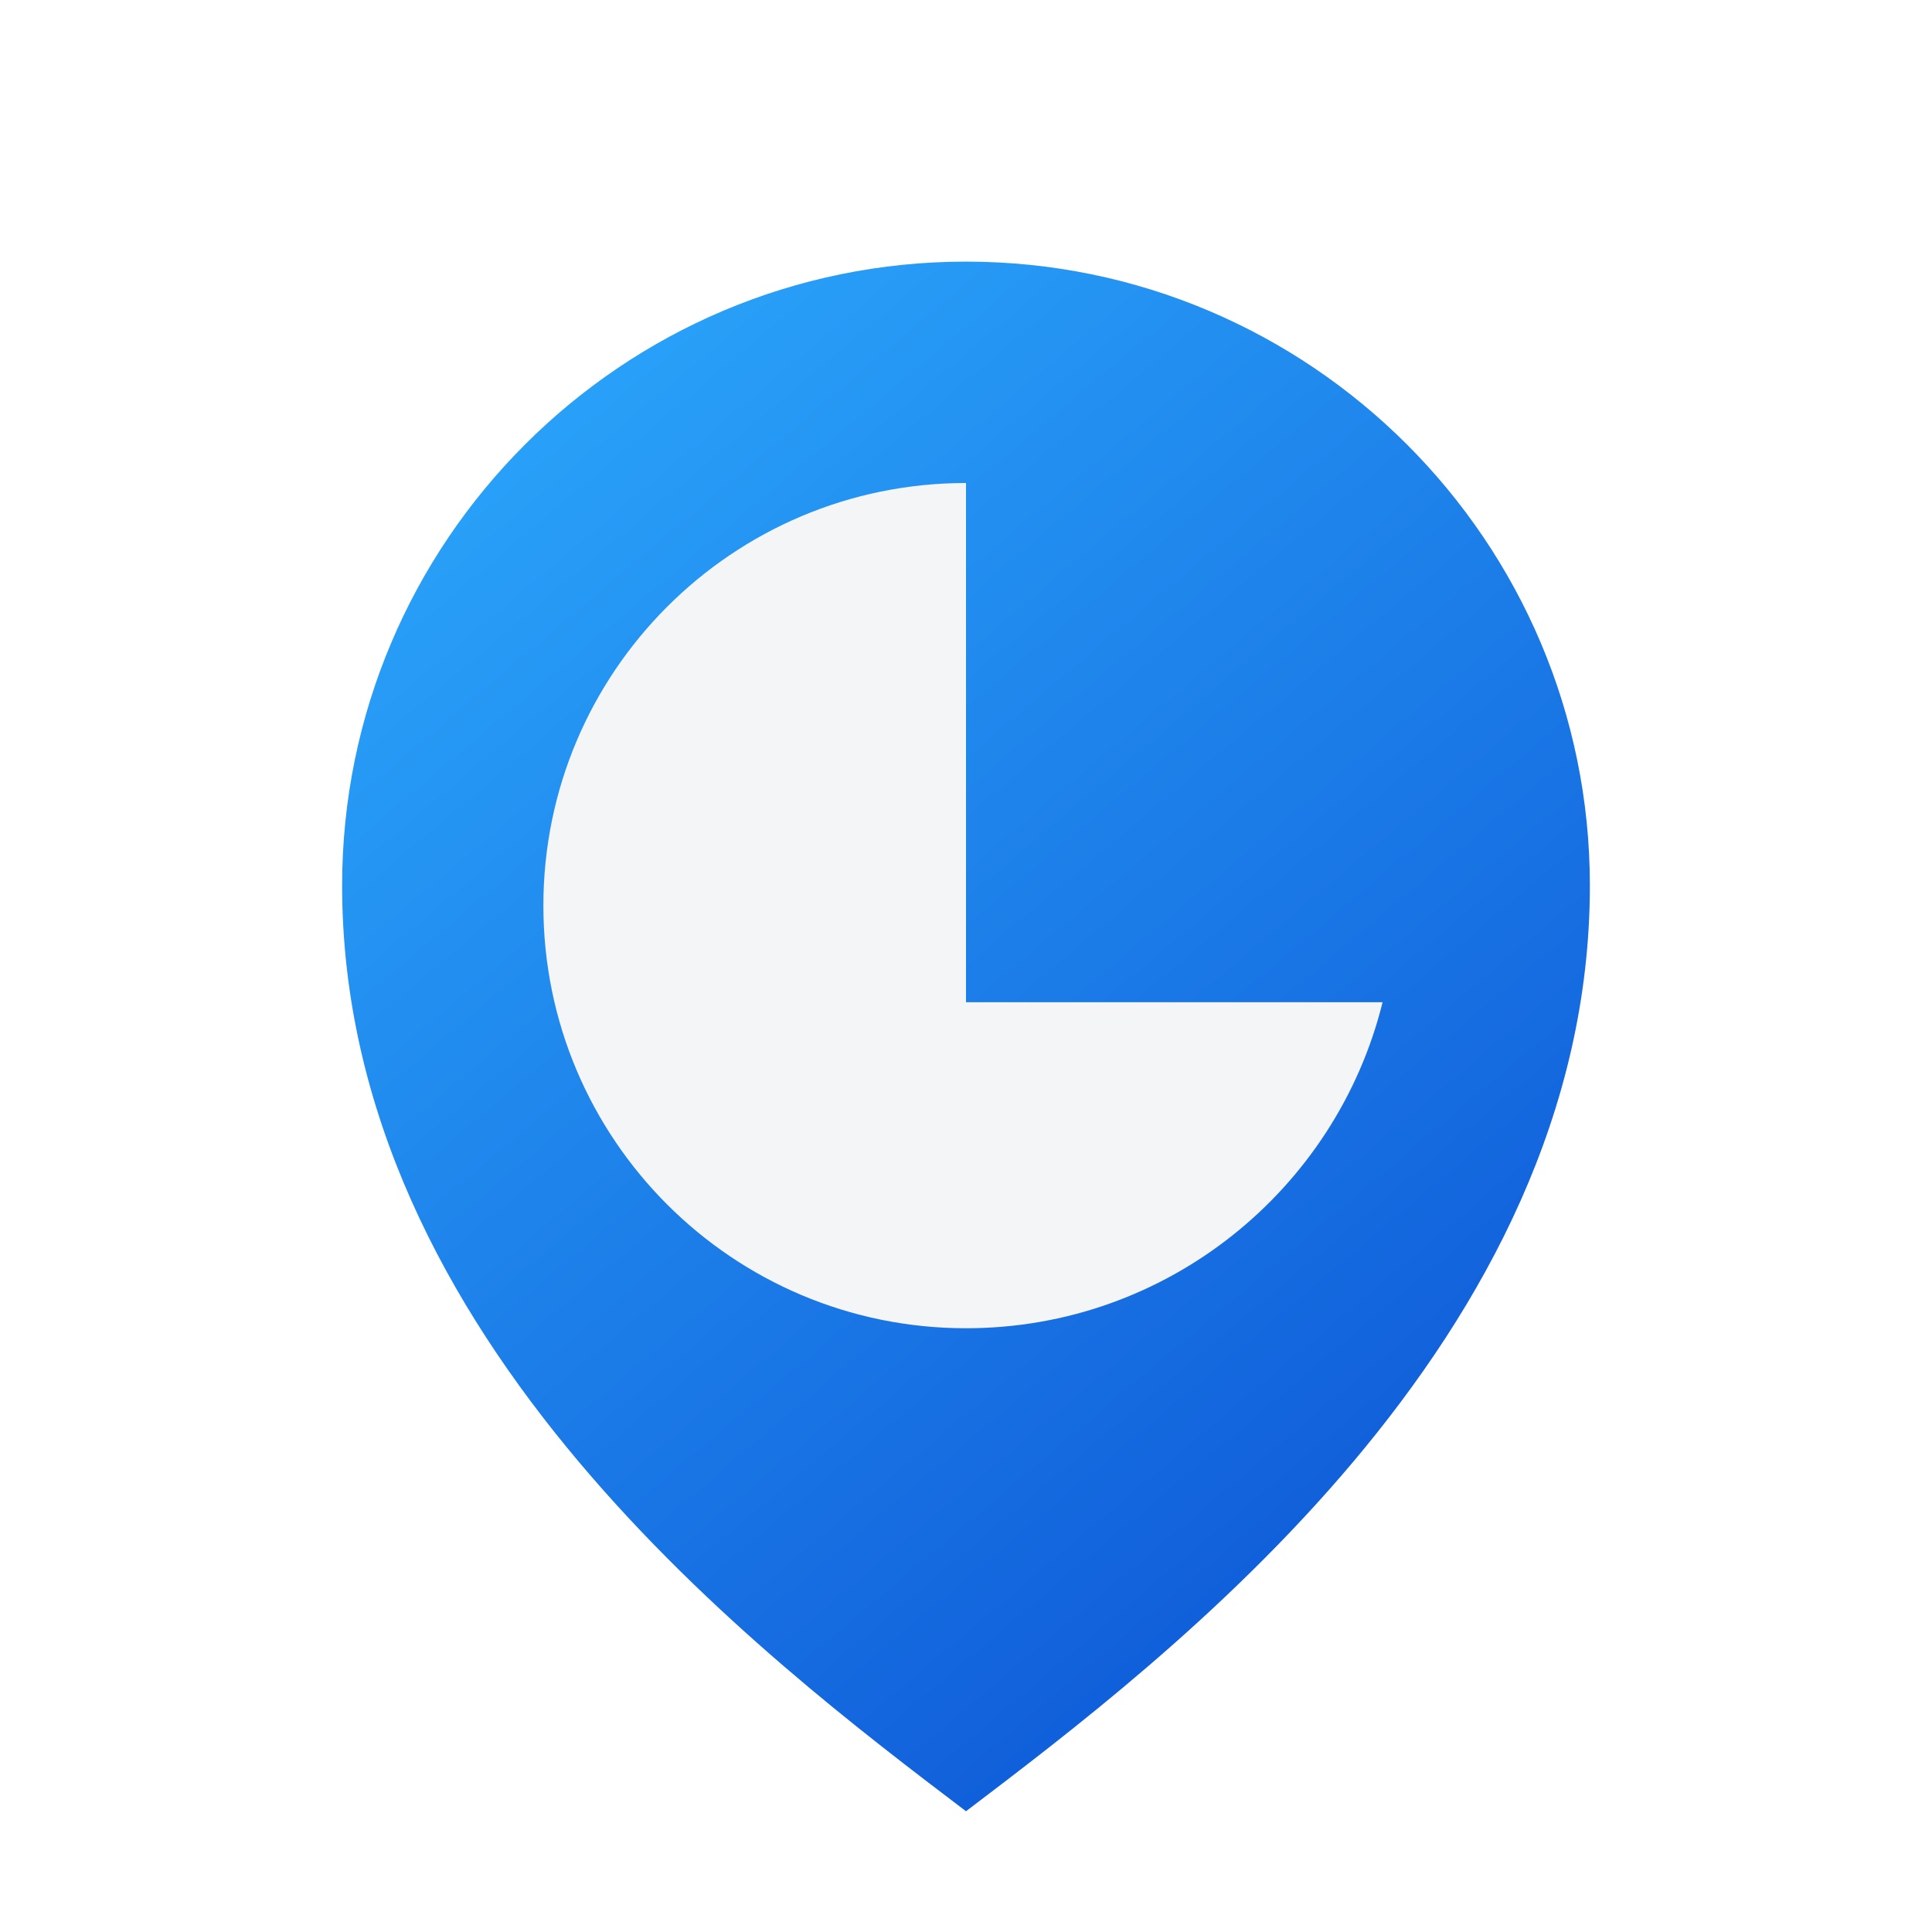
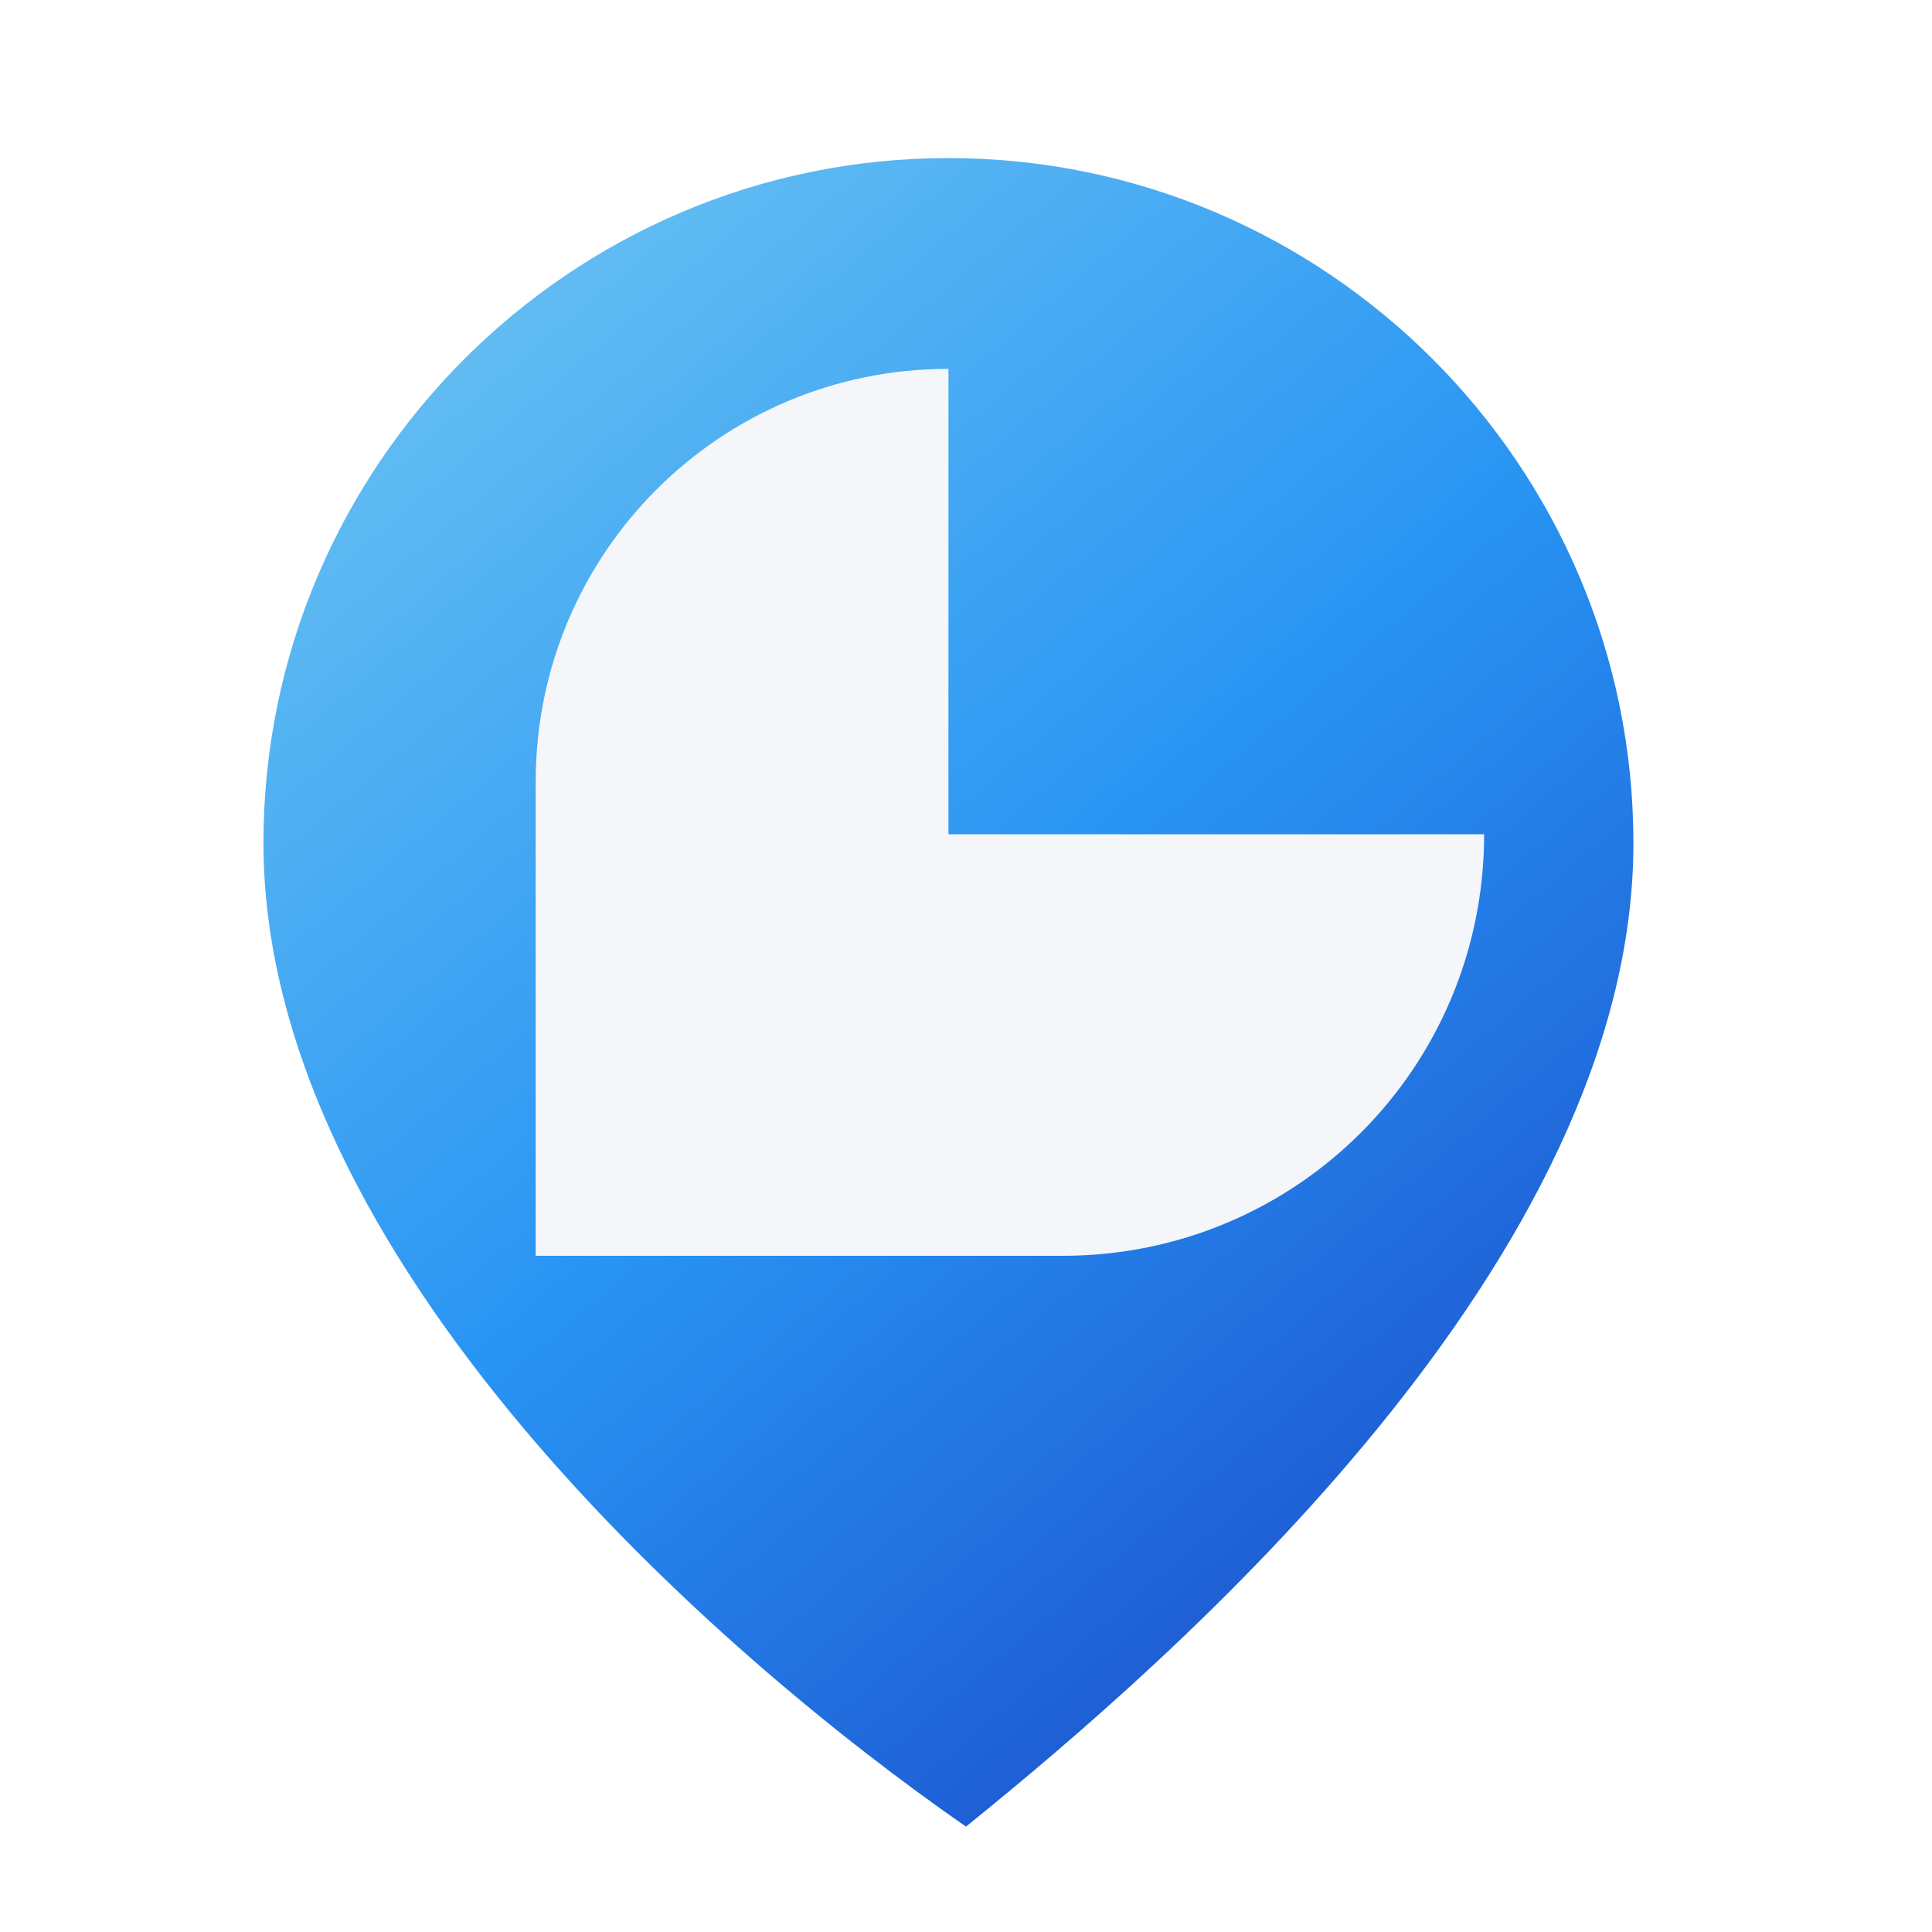
- <svg xmlns="http://www.w3.org/2000/svg" width="96" height="96" viewBox="0 0 96 96" fill="none">
+ <svg xmlns="http://www.w3.org/2000/svg" width="110" height="110" viewBox="0 0 110 110" fill="none">
  <defs>
-     <linearGradient id="listojoMarkGradient" x1="16" y1="10" x2="80" y2="86" gradientUnits="userSpaceOnUse">
-       <stop stop-color="#2EAFFF" />
-       <stop offset="1" stop-color="#0B4FD3" />
+     <linearGradient id="markGrad" x1="18" y1="12" x2="91" y2="98" gradientUnits="userSpaceOnUse">
+       <stop stop-color="#6FC6F2" />
+       <stop offset="0.5" stop-color="#2894F3" />
+       <stop offset="1" stop-color="#1A45C7" />
    </linearGradient>
  </defs>
-   <path d="M48 90C58 82.4 79 66.6 79 44C79 26.9 65.1 13 48 13C30.9 13 17 26.9 17 44C17 66.6 38 82.4 48 90Z" fill="url(#listojoMarkGradient)" />
-   <path d="M48 24C36.4 24 27 33.4 27 45C27 56.6 36.4 66 48 66C58 66 66.4 59.1 68.7 49.8H48V24Z" fill="#F4F5F7" />
+   <path d="M55 104C67 94.3 93 71.7 93 48C93 26.5 75.5 9 54 9C32.5 9 15 26.5 15 48C15 71.7 41 94.3 55 104Z" fill="url(#markGrad)" />
+   <path d="M54 21C41 21 30.5 31.5 30.5 44.5V71.5H60.5C73.8 71.5 84.5 60.8 84.5 47.5H54V21Z" fill="#F4F6FA" />
</svg>
